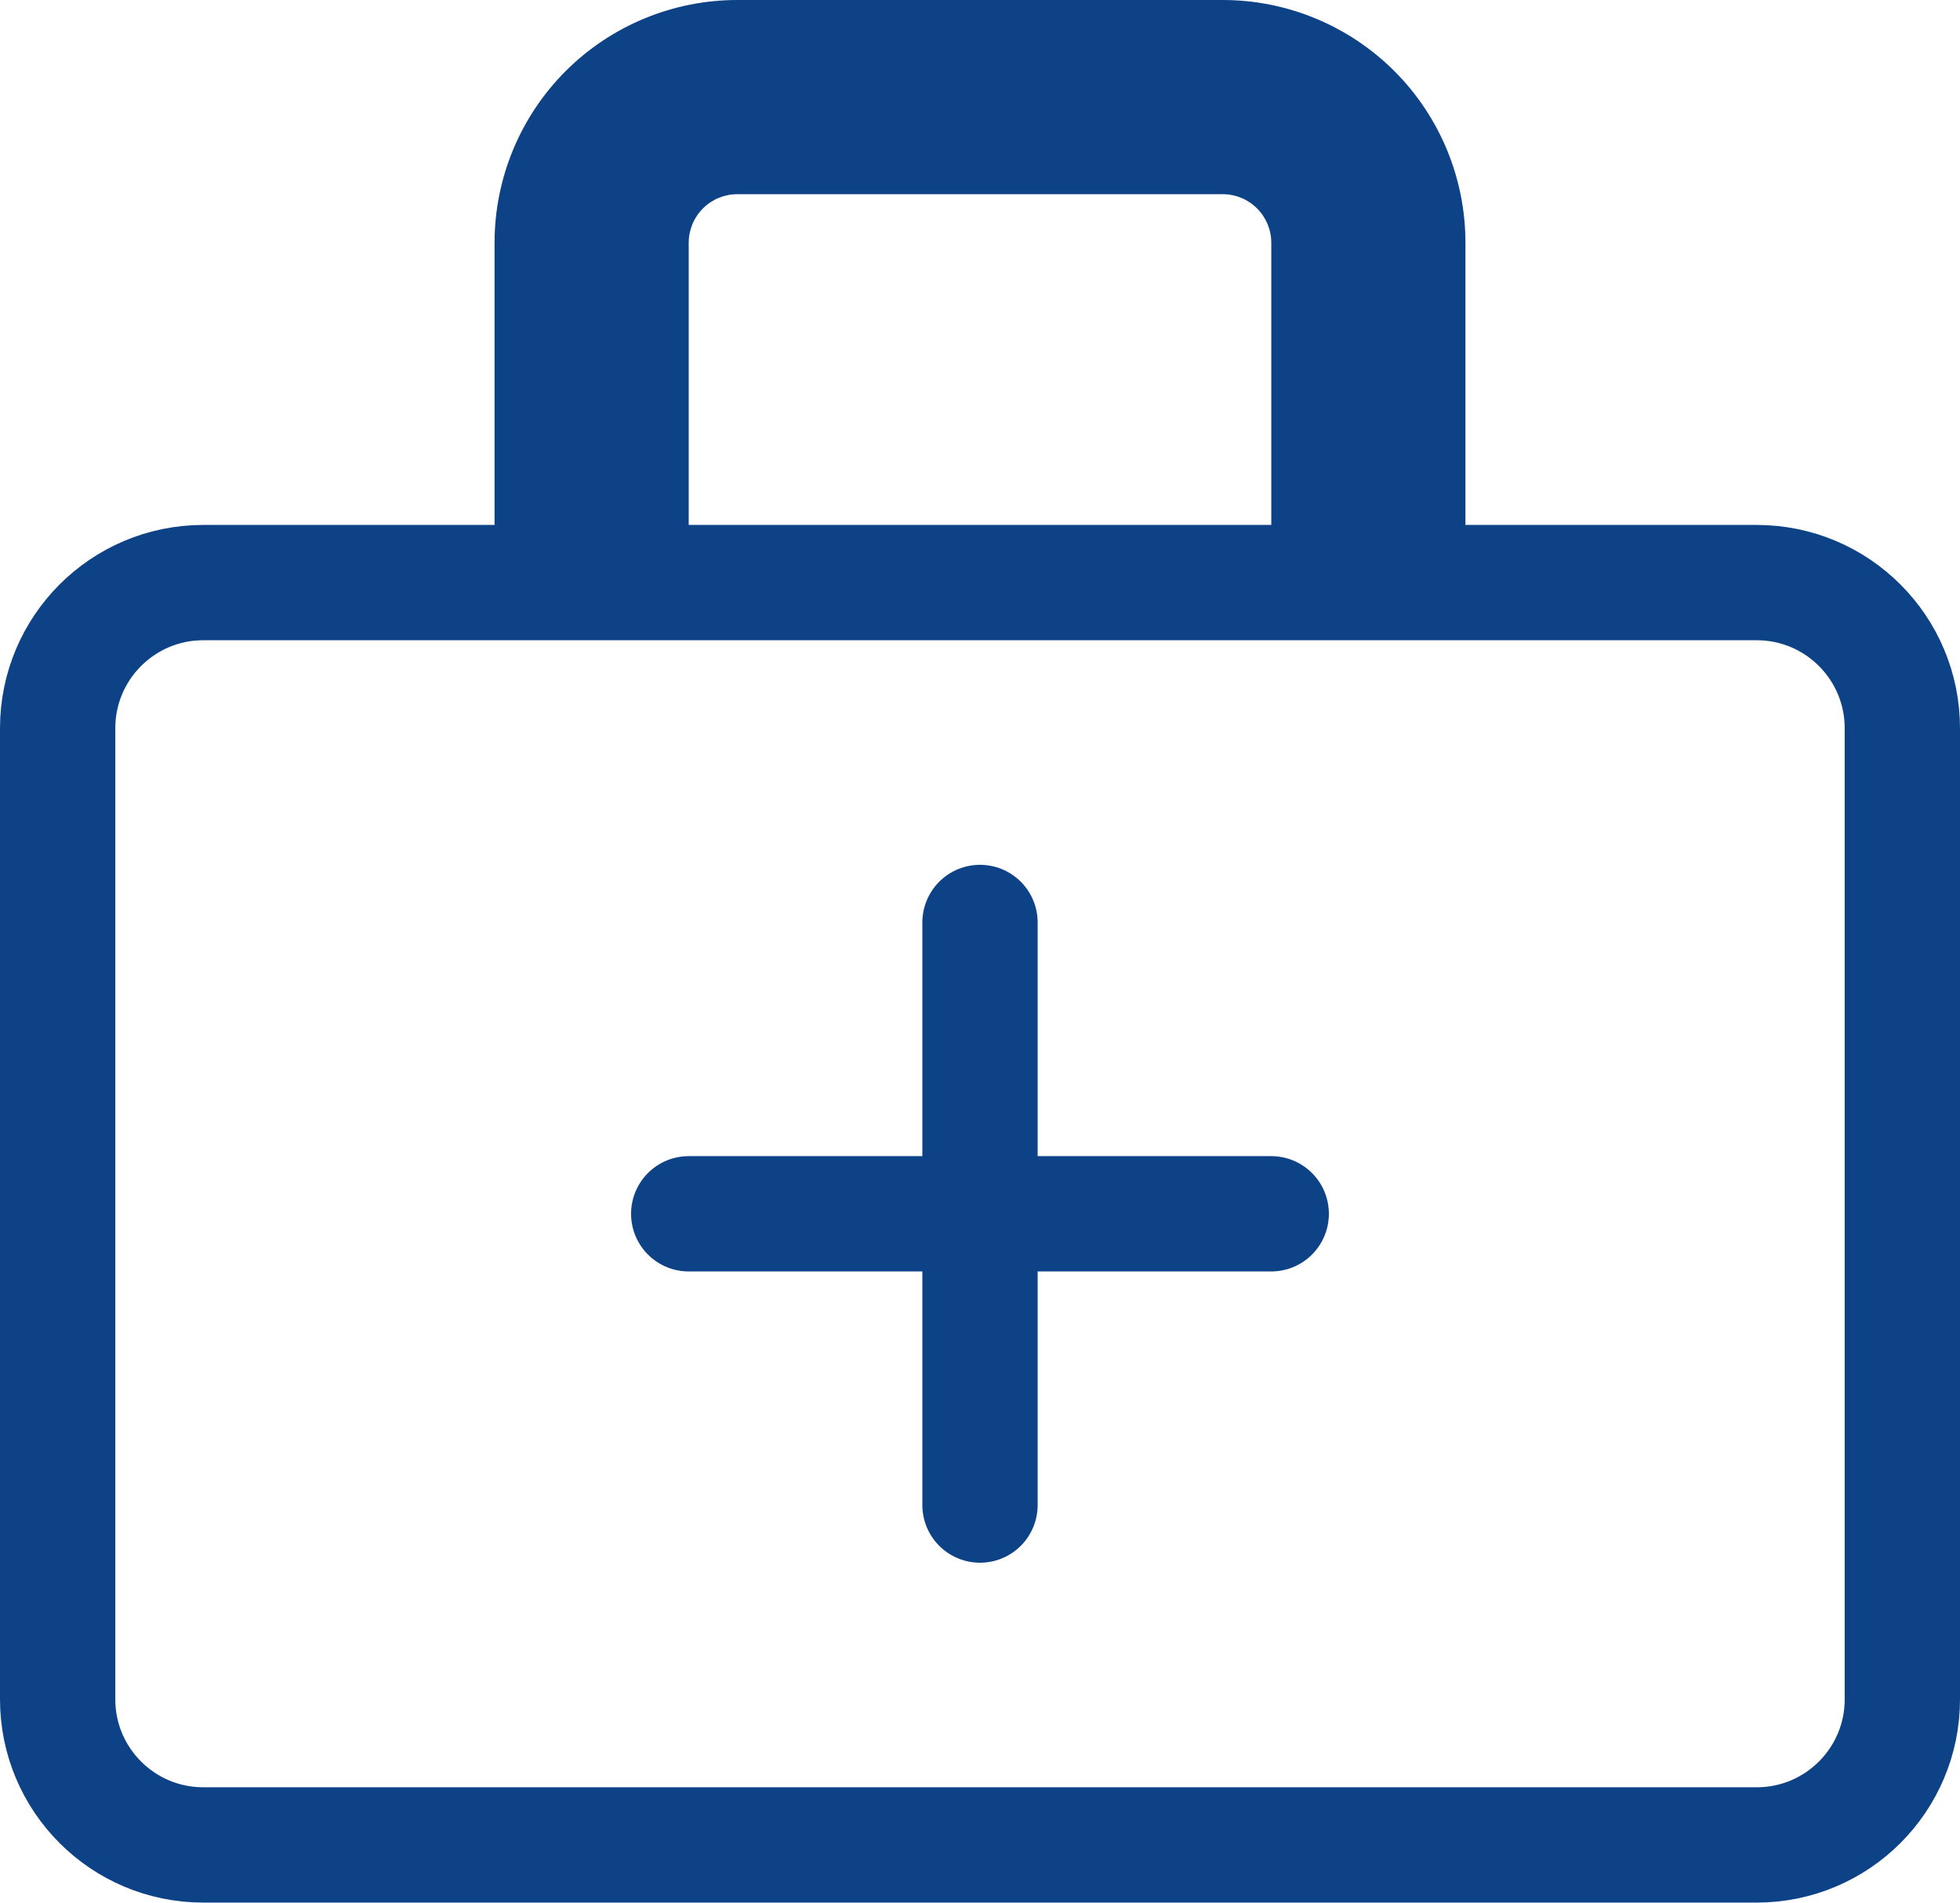
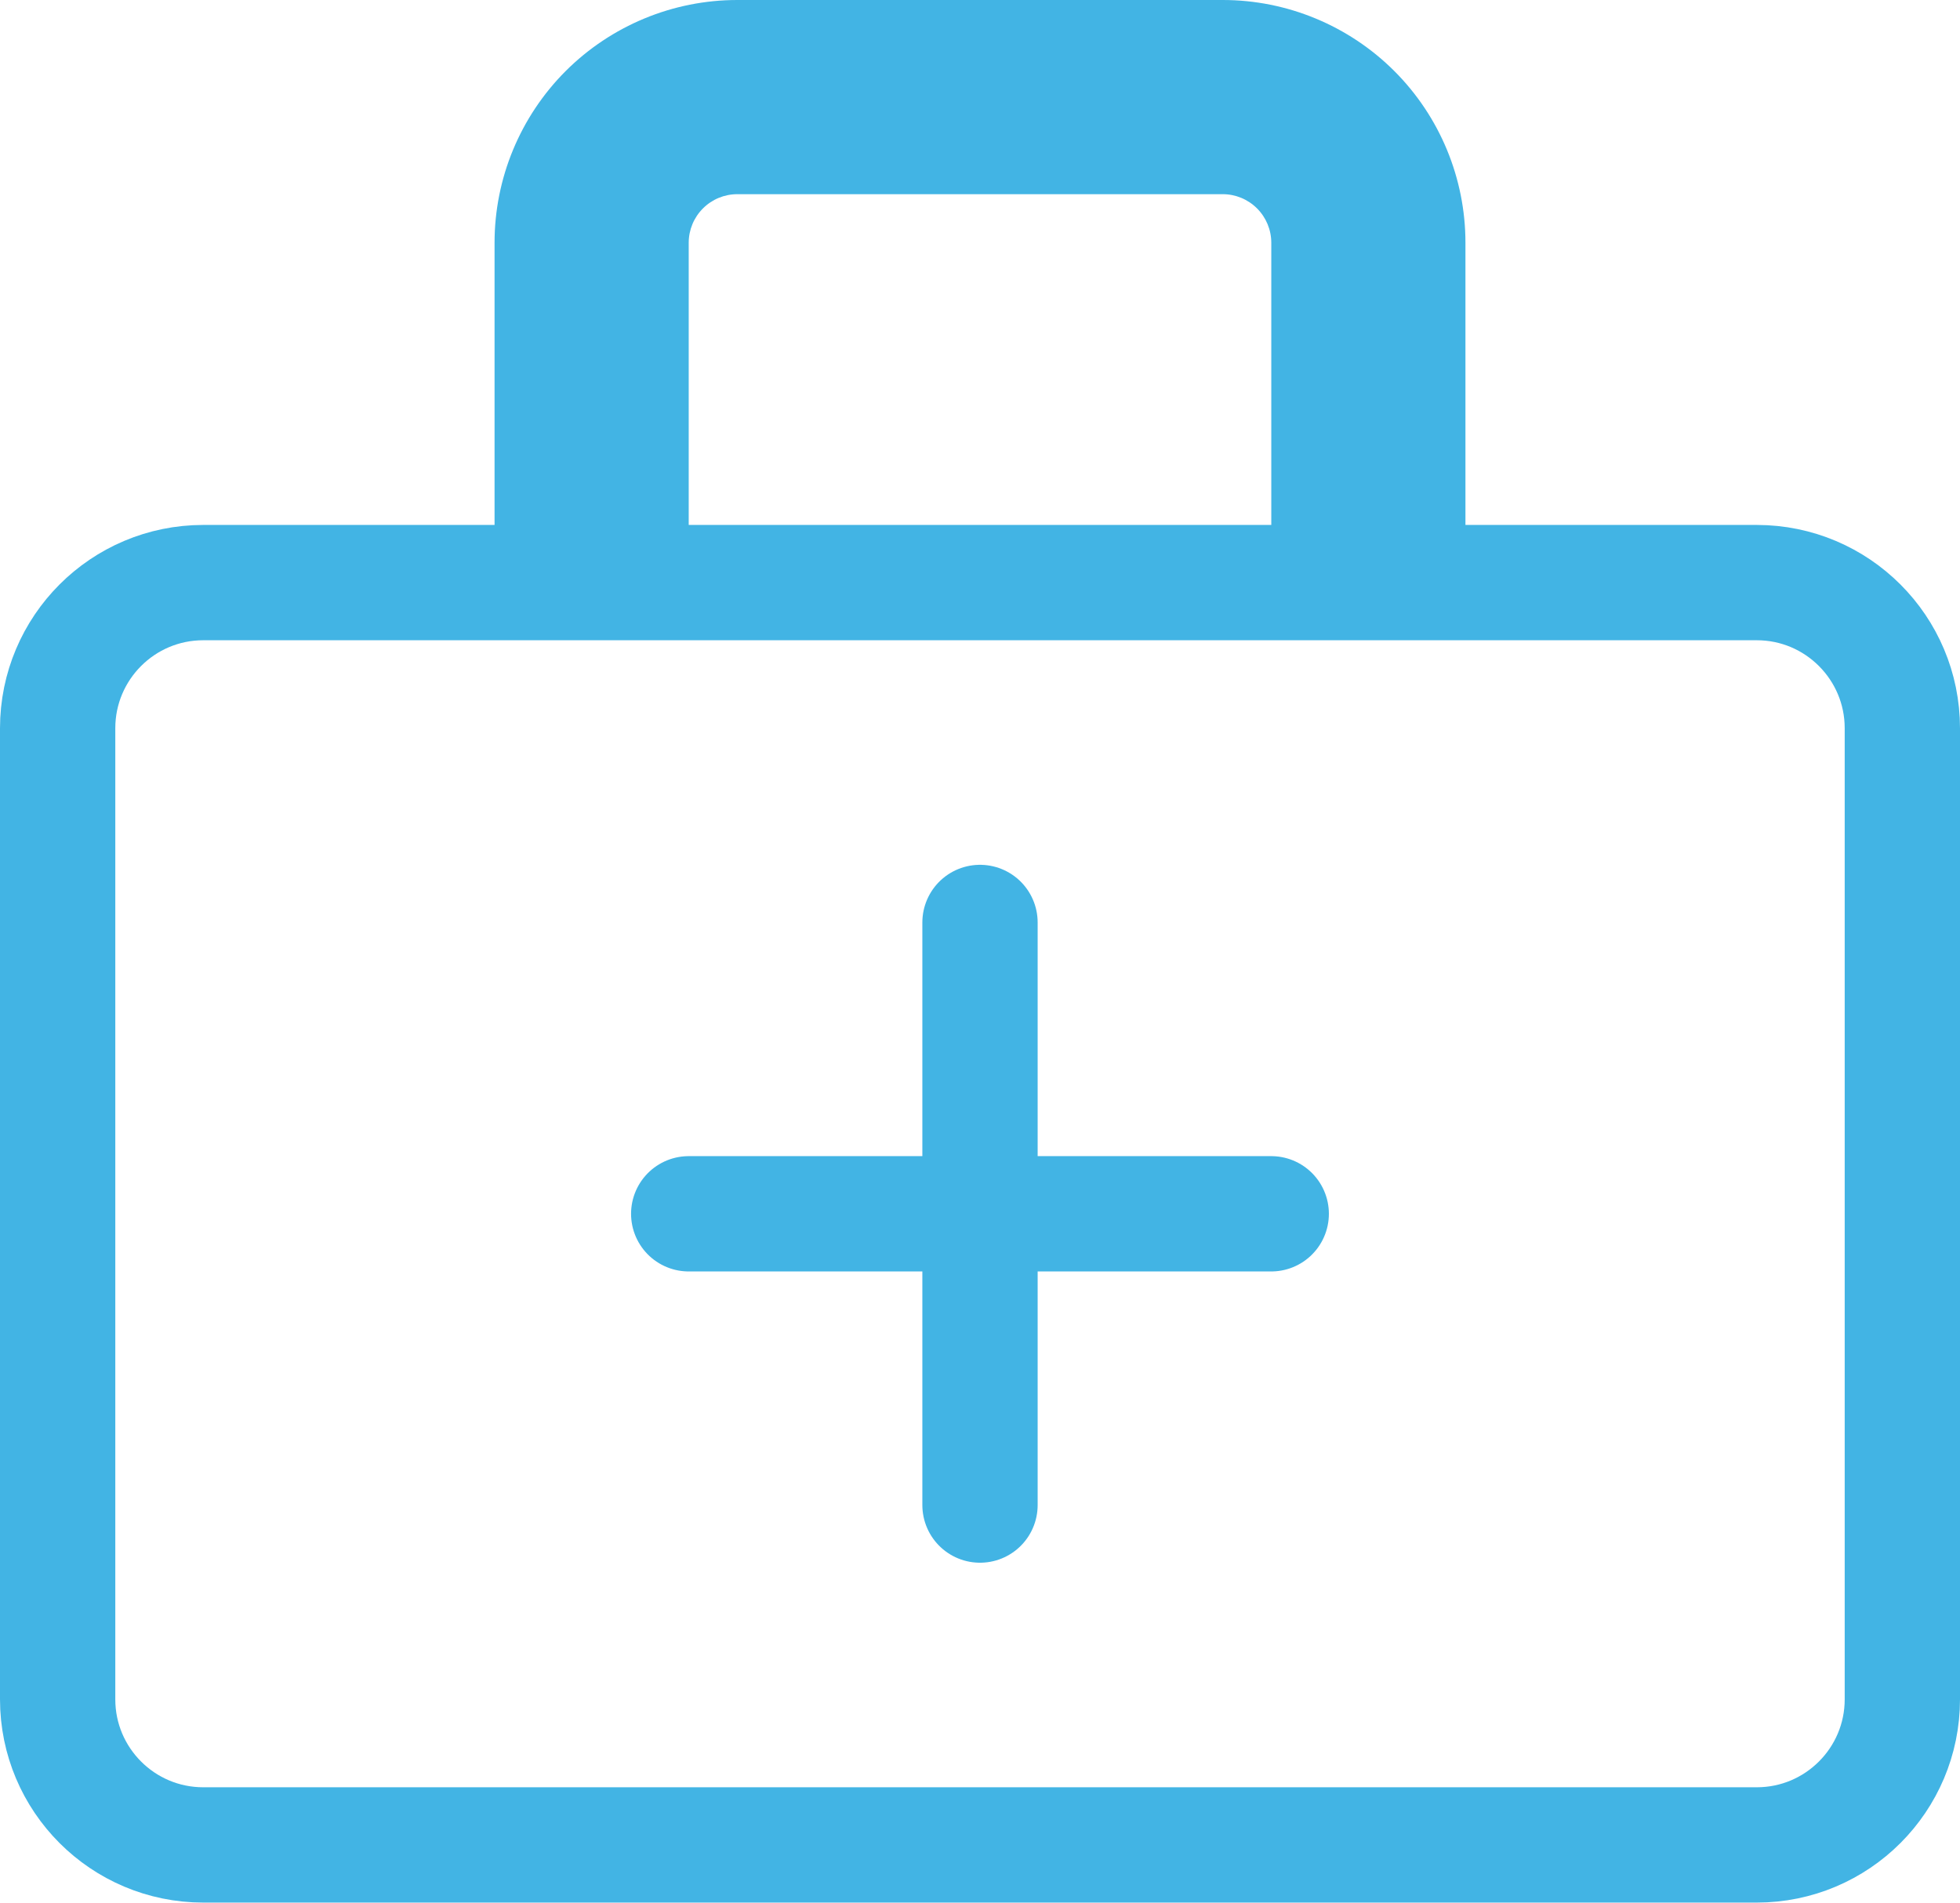
<svg xmlns="http://www.w3.org/2000/svg" width="34" height="33" viewBox="0 0 34 33" fill="none">
-   <path d="M30.474 10.105H3.526C2.131 10.105 1 11.236 1 12.632V29.474C1 30.869 2.131 32 3.526 32H30.474C31.869 32 33 30.869 33 29.474V12.632C33 11.236 31.869 10.105 30.474 10.105Z" stroke="#0E4287" stroke-width="2" stroke-linejoin="round" />
-   <path d="M12.79 3.368H21.211V0H12.79V3.368ZM22.053 4.211V10.105H25.421V4.211H22.053ZM11.947 10.105V4.211H8.579V10.105H11.947ZM21.211 3.368C21.434 3.368 21.648 3.457 21.806 3.615C21.964 3.773 22.053 3.987 22.053 4.211H25.421C25.421 3.094 24.978 2.023 24.188 1.233C23.398 0.444 22.327 0 21.211 0V3.368ZM12.79 0C11.673 0 10.602 0.444 9.812 1.233C9.023 2.023 8.579 3.094 8.579 4.211H11.947C11.947 3.987 12.036 3.773 12.194 3.615C12.352 3.457 12.566 3.368 12.79 3.368V0Z" fill="#0E4287" />
-   <path d="M17 16V26.105M11.947 21.053H22.052H11.947Z" stroke="#0E4287" stroke-width="2" stroke-linecap="round" stroke-linejoin="round" />
+   <path d="M30.474 10.105H3.526C2.131 10.105 1 11.236 1 12.632V29.474C1 30.869 2.131 32 3.526 32H30.474C31.869 32 33 30.869 33 29.474V12.632C33 11.236 31.869 10.105 30.474 10.105Z" stroke="#42B4E4" stroke-width="2" stroke-linejoin="round" />
+   <path d="M12.79 3.368H21.211V0H12.79V3.368ZM22.053 4.211V10.105H25.421V4.211H22.053ZM11.947 10.105V4.211H8.579V10.105H11.947ZM21.211 3.368C21.434 3.368 21.648 3.457 21.806 3.615C21.964 3.773 22.053 3.987 22.053 4.211H25.421C25.421 3.094 24.978 2.023 24.188 1.233C23.398 0.444 22.327 0 21.211 0V3.368ZM12.79 0C11.673 0 10.602 0.444 9.812 1.233C9.023 2.023 8.579 3.094 8.579 4.211H11.947C11.947 3.987 12.036 3.773 12.194 3.615C12.352 3.457 12.566 3.368 12.79 3.368V0Z" fill="#42B4E4" />
+   <path d="M17 16V26.105M11.947 21.053H22.052H11.947Z" stroke="#42B4E4" stroke-width="2" stroke-linecap="round" stroke-linejoin="round" />
</svg>
